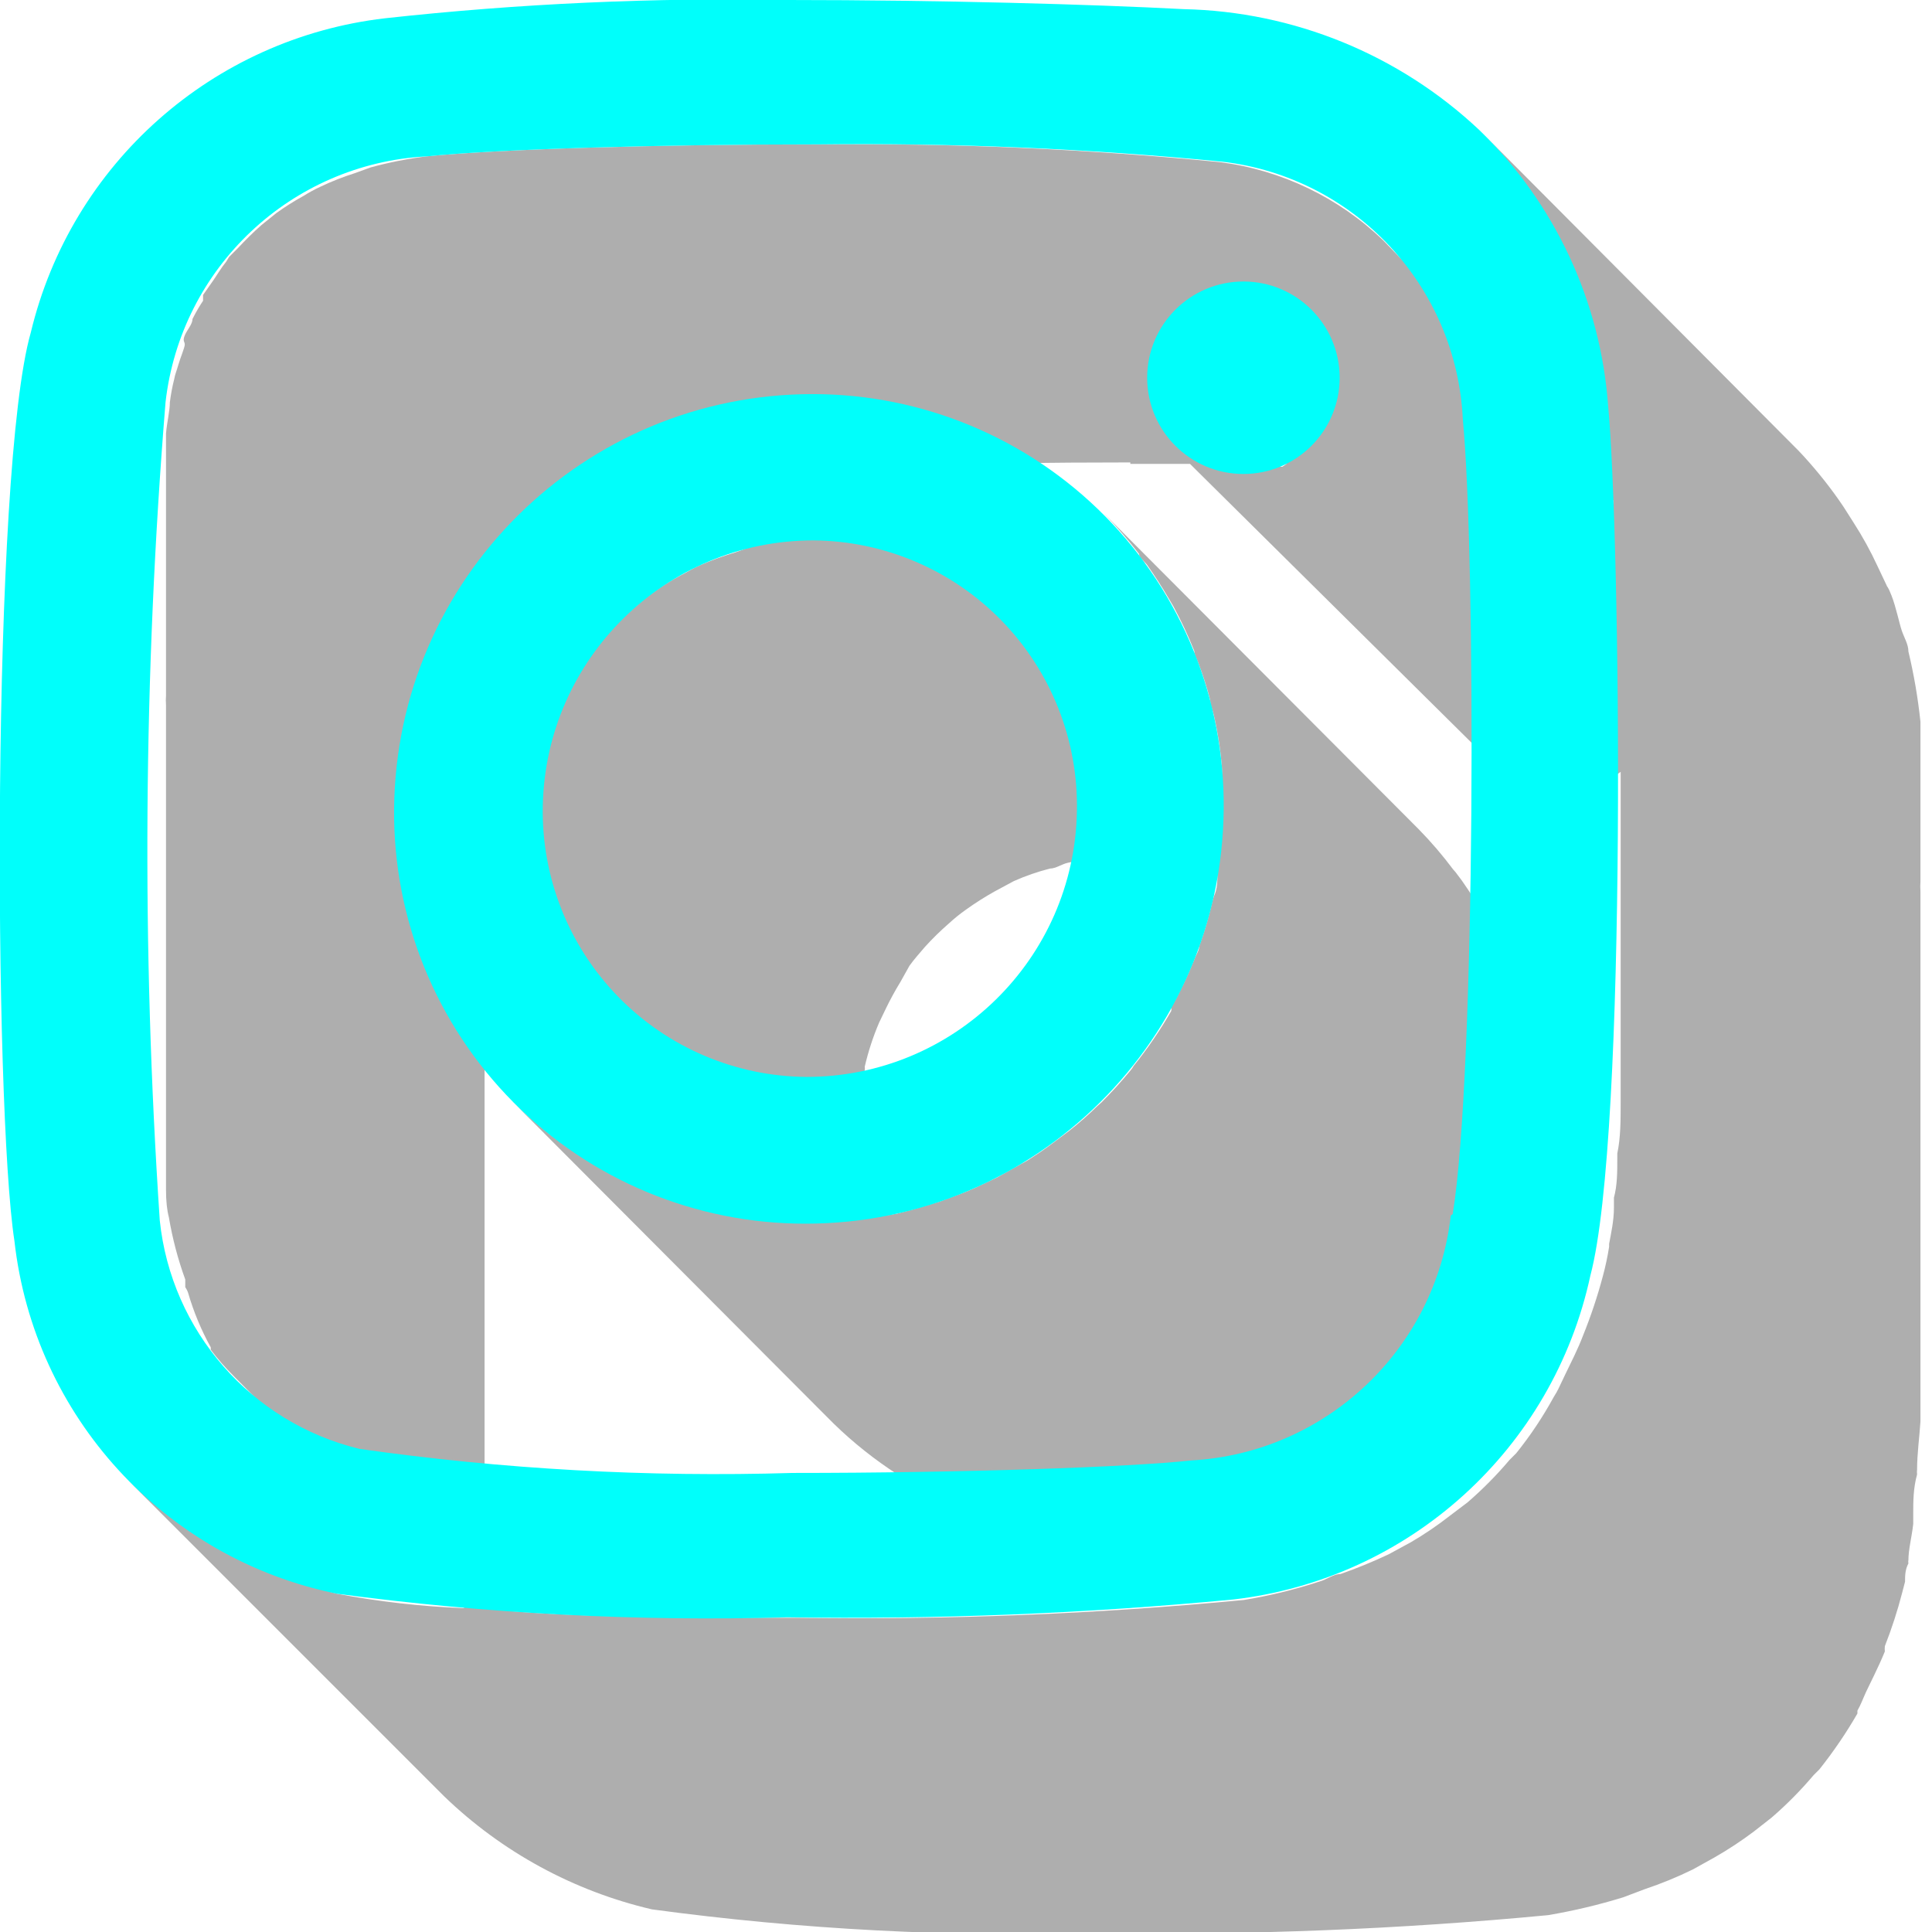
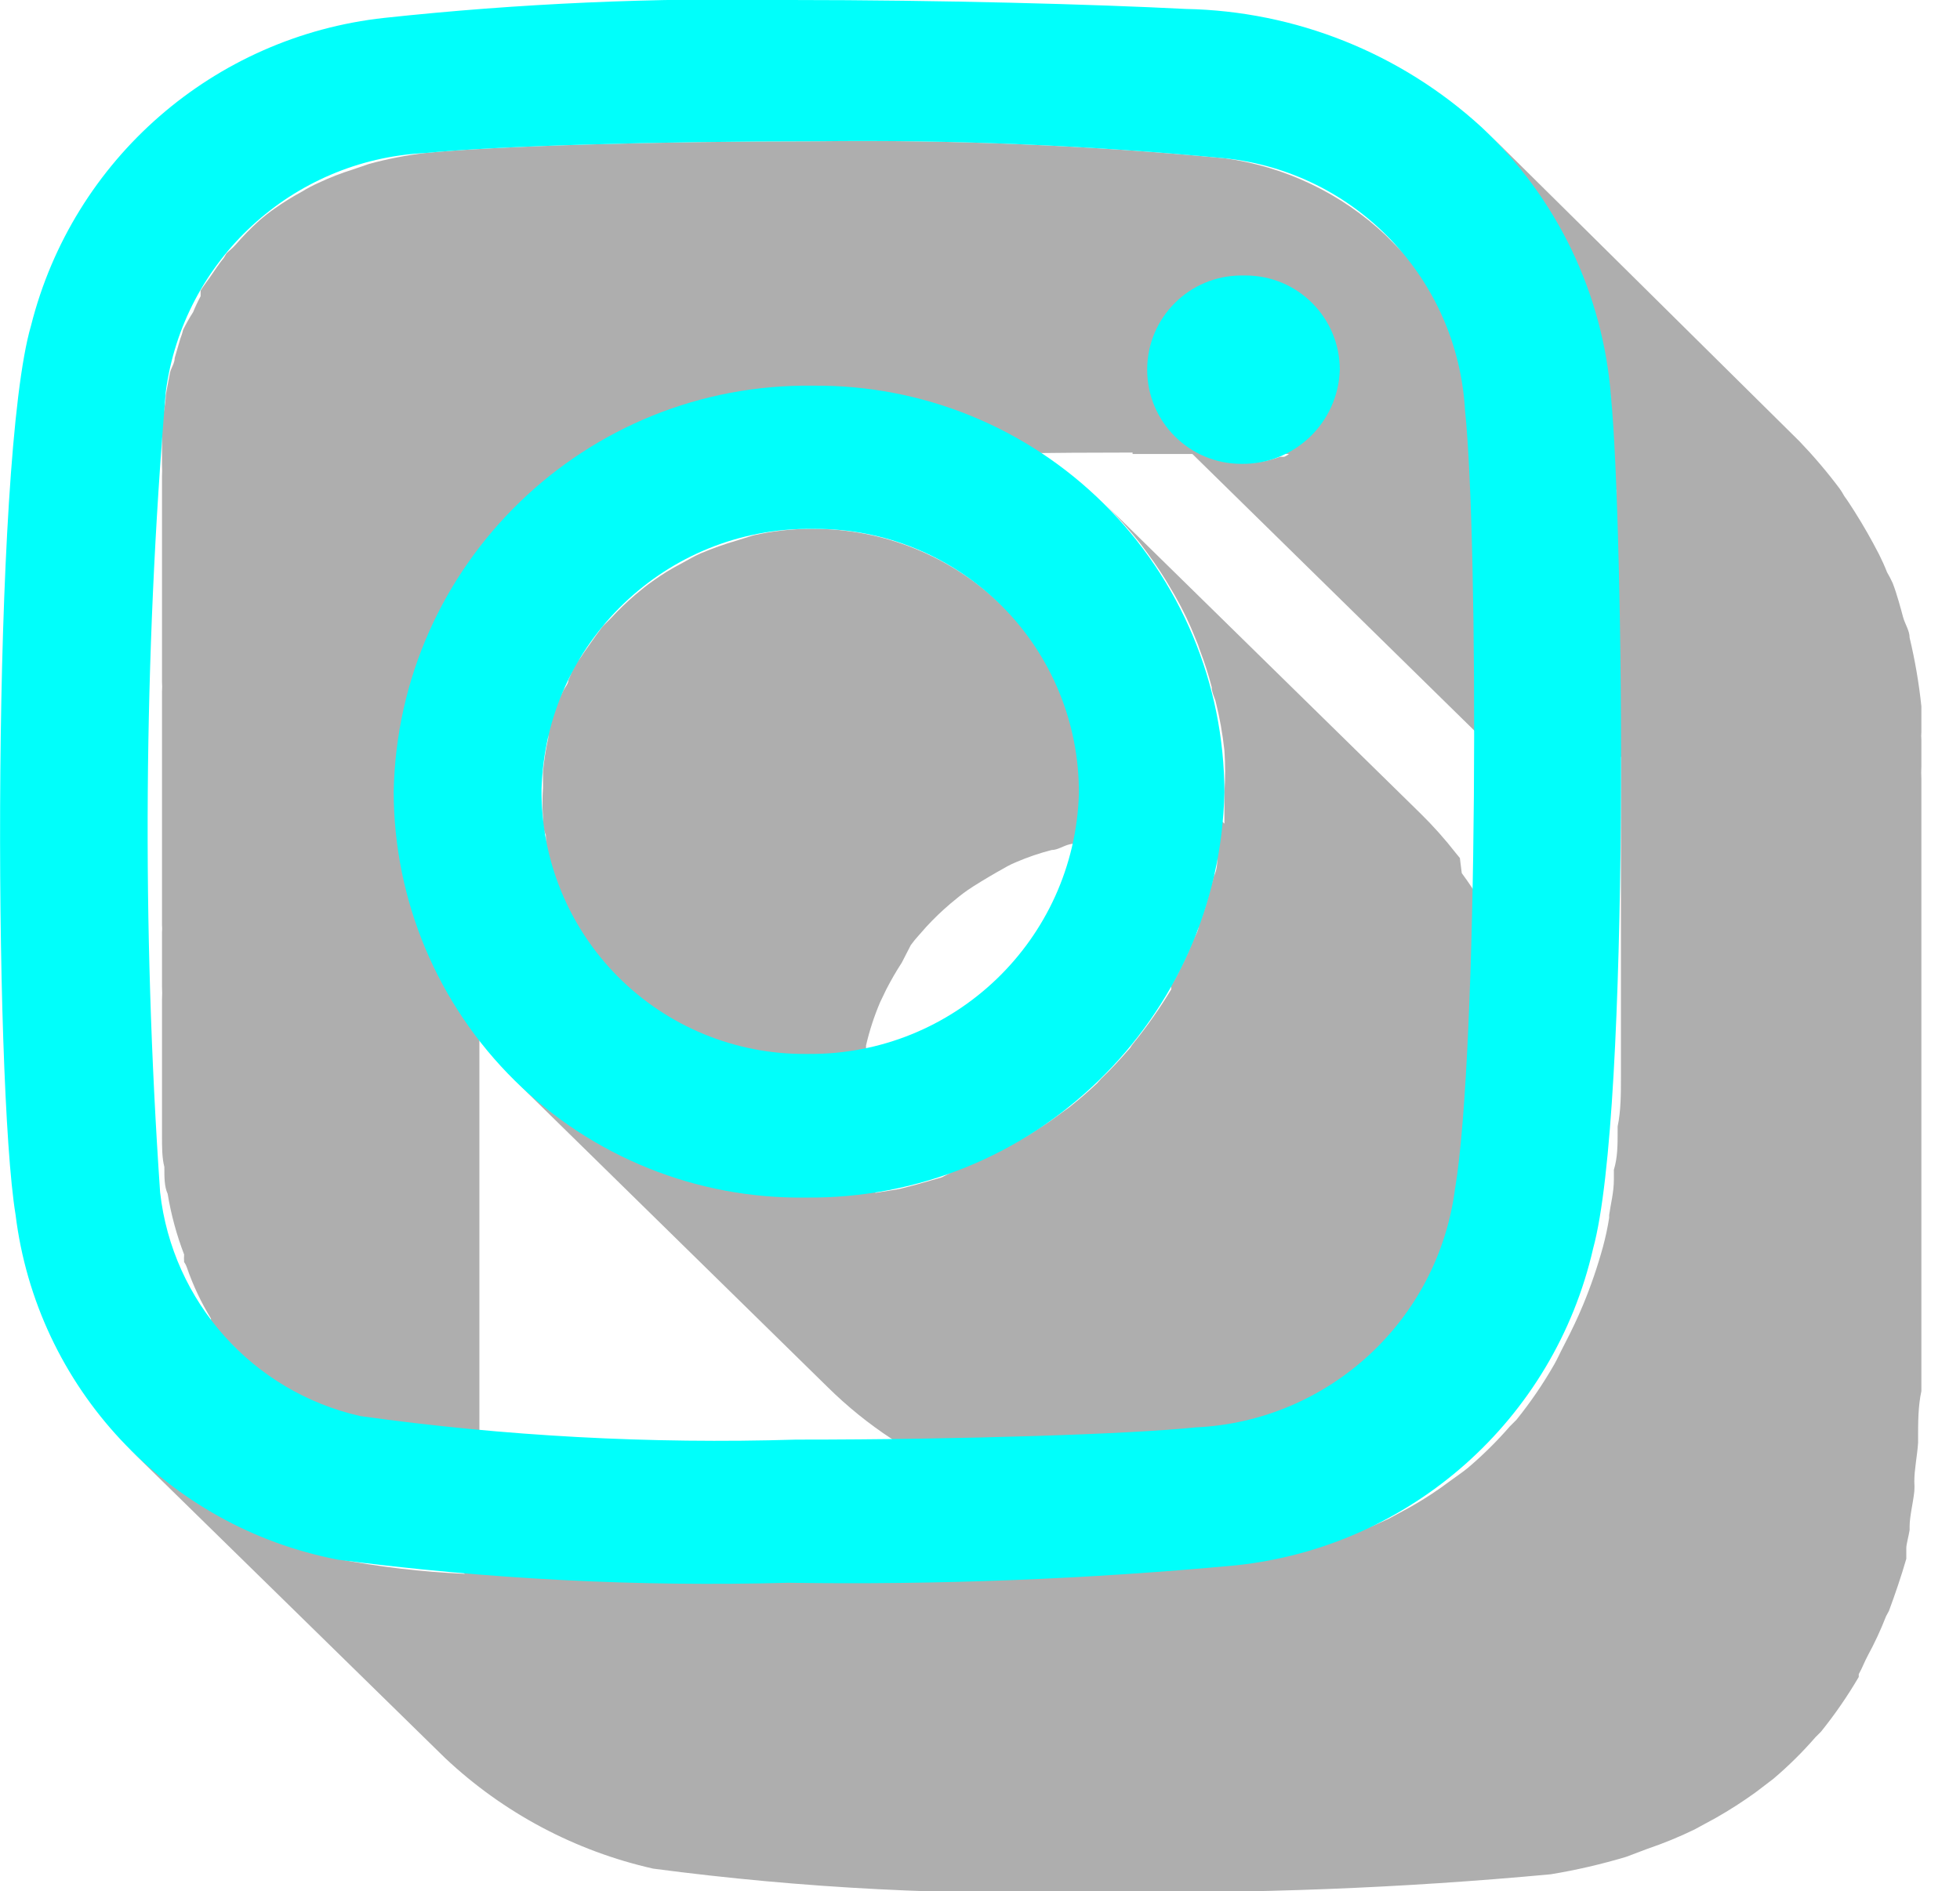
- <svg xmlns="http://www.w3.org/2000/svg" viewBox="0 0 40.14 40.15">
+ <svg xmlns="http://www.w3.org/2000/svg" viewBox="0 0 41.62 40.15">
  <defs>
    <style>.cls-1{isolation:isolate;}.cls-2{opacity:0.32;mix-blend-mode:multiply;}.cls-3{fill:#00fffb;}</style>
  </defs>
  <g class="cls-1">
    <g id="Layer_1" data-name="Layer 1">
-       <path class="cls-2" d="M15.28,11.48a6.55,6.55,0,0,0-.74.27c-.14.06-.26.14-.4.21a4.67,4.67,0,0,0-.6.38c-.13.09-.24.19-.36.29a5.78,5.78,0,0,0-.5.49l-.19.19c-.05.06-.08.13-.13.19s-.17.25-.25.37-.12.16-.17.25a3.13,3.13,0,0,0-.15.32,2.21,2.21,0,0,0-.12.27,1.09,1.09,0,0,0-.08.15,5.92,5.92,0,0,0-.22.75v0s0,0,0,.07c0,.24-.08.47-.1.71s0,.23,0,.34,0,.42,0,.62.05.25.07.38a1.85,1.85,0,0,0,0,.23,6.2,6.2,0,0,0,.24.87l0,.07.07.15c.12.25.25.5.39.73l.13.2.09.14a5.25,5.25,0,0,0,.53.62h0l4.62,4.63c-.24,0-.48,0-.72,0a8.53,8.53,0,0,1-6.06-2.5h0l6.54,6.56A8.52,8.52,0,0,0,23.28,32a7.57,7.57,0,0,0,.95-.06l.3,0,.61-.11.35-.09.54-.16.35-.13a4.4,4.4,0,0,0,.5-.21l.33-.16a5.42,5.42,0,0,0,.48-.26l.3-.18c.17-.11.33-.23.48-.34l.25-.19c.2-.16.39-.33.57-.5l.1-.09q.32-.32.6-.66l0,0,0-.07a8.83,8.83,0,0,0,.78-1.14l0,0v0a9.41,9.41,0,0,0,.47-1,1.34,1.34,0,0,0,.06-.12.66.66,0,0,0,0-.15,8.57,8.57,0,0,0,.27-.86c0-.05,0-.09,0-.14v0a10.07,10.07,0,0,0,.17-1.1s0-.07,0-.1a6.08,6.08,0,0,0,0-.61,8.44,8.44,0,0,0,0-.87h0a8.84,8.84,0,0,0-.17-1.05c0-.1-.05-.2-.07-.3-.07-.26-.16-.52-.25-.78,0-.05,0-.11-.05-.17l0-.07a5.94,5.94,0,0,0-.43-.92L30.83,19c-.14-.24-.29-.47-.45-.7l-.09-.12a.87.87,0,0,0-.09-.11,8.19,8.19,0,0,0-.72-.84h0l-6.54-6.56a9.76,9.76,0,0,1,.73.84c0,.08.11.15.17.23.16.23.31.46.45.7l.1.17a8.63,8.63,0,0,1,.43.92c0,.08.05.16.08.24a7.08,7.08,0,0,1,.25.78c0,.1.05.2.07.29a7.55,7.55,0,0,1,.17,1.06,6.41,6.41,0,0,1,0,.88c0,.23,0,.45,0,.67l-4.62-4.64a5.54,5.54,0,0,0-3.87-1.62h0a5.32,5.32,0,0,0-1.2.14Zm3.62,8.59c.1-.14.21-.26.32-.39a5.78,5.78,0,0,1,.5-.49,3.51,3.51,0,0,1,.36-.29,6.1,6.1,0,0,1,.6-.38l.39-.21a4.74,4.74,0,0,1,.75-.26c.12,0,.24-.09.37-.12a6,6,0,0,1,1.2-.14h.05a5.69,5.69,0,0,1,1.86.36c0,.16,0,.32-.07.47a1.21,1.21,0,0,0-.05.18,8,8,0,0,1-.26.87c0,.09-.07.18-.1.27a8.51,8.51,0,0,1-.48,1,.16.16,0,0,1,0,.07,8.83,8.83,0,0,1-.78,1.14.61.61,0,0,1-.07.1q-.28.34-.6.66l-.09.08a7,7,0,0,1-.58.51l-.24.18c-.16.12-.32.24-.48.34a2.38,2.38,0,0,1-.3.18l-.48.27-.34.16a4.4,4.4,0,0,1-.5.21l-.35.13-.54.16-.34.09-.49.08a6.25,6.25,0,0,1-.23-.77,2.23,2.23,0,0,0,0-.23,5.51,5.51,0,0,1-.08-1,5.21,5.21,0,0,1,.12-1.06.17.17,0,0,0,0-.07,5.5,5.5,0,0,1,.3-.92l.13-.27a6.28,6.28,0,0,1,.31-.57Z" />
-       <path class="cls-2" d="M9.23,37.33a9.24,9.24,0,0,0,4.32,2.35,57.16,57.16,0,0,0,9.34.49,84.34,84.34,0,0,0,9.28-.37,12.26,12.26,0,0,0,1.56-.37l.45-.17a8.15,8.15,0,0,0,1-.41l.45-.25a7.74,7.74,0,0,0,.82-.54l.37-.29a8,8,0,0,0,.87-.88l.12-.12s0,0,0,0a9.46,9.46,0,0,0,.79-1.16l0-.06c.07-.12.12-.26.18-.39s.27-.54.39-.84a.54.54,0,0,1,0-.11,9.6,9.6,0,0,0,.36-1.11l.06-.23c0-.12,0-.25.07-.38a.15.15,0,0,1,0-.07c0-.22.07-.48.1-.75,0-.07,0-.14,0-.21,0-.26,0-.53.08-.82a.38.38,0,0,1,0-.1v0c0-.33.05-.68.07-1,0-.11,0-.23,0-.34,0-.27,0-.54,0-.82s0-.29,0-.44l0-.83c0-.14,0-.29,0-.43,0-.34,0-.68,0-1v-.27c0-.43,0-.87,0-1.3V21.36c0-.14,0-.28,0-.41,0-.33,0-.65,0-1v-.27c0-.39,0-.78,0-1.15a1.48,1.48,0,0,1,0-.21c0-.29,0-.57,0-.83s0-.21,0-.31,0-.43,0-.63,0-.19,0-.28,0-.38,0-.56,0-.12,0-.17c0-.21,0-.39,0-.54v0a11.4,11.4,0,0,0-.25-1.46c0-.15-.09-.29-.14-.44s-.12-.49-.21-.72-.08-.15-.11-.23l-.18-.38a7.4,7.4,0,0,0-.5-.91l-.21-.33-.11-.16a9.07,9.07,0,0,0-.82-1L30.89,2.85A8.13,8.13,0,0,1,31.82,4c.08.11.14.22.21.33a8.13,8.13,0,0,1,.51.91c.06.12.12.25.17.37.13.31.23.63.33,1,0,.15.1.3.13.45a9.89,9.89,0,0,1,.25,1.46c0,.15,0,.35,0,.57,0,.06,0,.14,0,.2s0,.34,0,.53v0L28.75,5a6,6,0,0,0-3.39-1.63A77.1,77.1,0,0,0,17,3c-3.34,0-6.67.1-8.14.25a8.21,8.21,0,0,0-1.16.23l-.33.12a5.52,5.52,0,0,0-.71.28,3,3,0,0,0-.35.19,5.5,5.5,0,0,0-.57.36l-.31.25c-.17.15-.33.31-.49.48l-.18.18-.06.1c-.1.12-.18.26-.27.39l-.21.3,0,.12A3.54,3.54,0,0,0,4,6.63c0,.11-.11.22-.16.34s0,.13,0,.19-.09.27-.13.41-.07.2-.09.31a4,4,0,0,0-.09.48c0,.18-.06.41-.08.65,0,.08,0,.19,0,.28s0,.3,0,.47v.07c0,.08,0,.17,0,.26s0,.43,0,.65,0,.23,0,.35l0,.68c0,.13,0,.26,0,.39l0,.77c0,.12,0,.23,0,.35,0,.38,0,.77,0,1.17a1.48,1.48,0,0,0,0,.21c0,.33,0,.66,0,1,0,.14,0,.29,0,.44v.79c0,.16,0,.32,0,.48v1.22c0,.34,0,.68,0,1v.16c0,.39,0,.77,0,1.14,0,.1,0,.19,0,.29,0,.27,0,.53,0,.78s0,.23,0,.34,0,.43,0,.64,0,.21,0,.32,0,.41,0,.6,0,.15,0,.22c0,.23,0,.46,0,.65h0q0,.34.06.57a7.39,7.39,0,0,0,.34,1.29c0,.05,0,.11,0,.16a.45.45,0,0,1,.06.12A5.53,5.53,0,0,0,4.38,28s0,0,0,.05a5.11,5.11,0,0,0,.48.55l4.79,4.82A17.86,17.86,0,0,1,7,33.12a12,12,0,0,1-1.28-.41,8.91,8.91,0,0,1-3.05-1.94h0ZM33.53,10.4c0,.08,0,.15,0,.24s0,.22,0,.34,0,.5,0,.77c0,.09,0,.18,0,.27,0,.24,0,.5,0,.75l-3-3c.5,0,.94.08,1.27.13A6.87,6.87,0,0,1,33.53,10.4Zm-6.79-.76-.09.06-.1,0a2.2,2.2,0,0,1-.73.14,1.87,1.87,0,0,1-.93-.27Zm-3.25,0h1.24L31,15.85a2,2,0,0,0,2.14.45l.09,0a2,2,0,0,0,.45-.26v.13c0,.3,0,.61,0,.92v.41c0,.43,0,.86,0,1.29,0,.09,0,.17,0,.26,0,.35,0,.69,0,1,0,.14,0,.28,0,.42s0,.57,0,.84,0,.29,0,.43,0,.56,0,.83c0,.11,0,.23,0,.34,0,.37,0,.73-.07,1.06,0,0,0,.06,0,.1,0,.29,0,.56-.07.82l0,.21c0,.27-.06.53-.1.75,0,0,0,0,0,.06a5.8,5.8,0,0,1-.13.61,10.43,10.43,0,0,1-.41,1.23c-.11.29-.25.56-.38.83s-.14.31-.23.45a7.94,7.94,0,0,1-.78,1.17l-.14.14a8,8,0,0,1-.87.88l-.37.28a7.22,7.22,0,0,1-.81.55l-.46.25a10.25,10.25,0,0,1-1,.41c-.15,0-.29.12-.45.16a10.46,10.46,0,0,1-1.56.38,84.13,84.13,0,0,1-9.27.37c-2.16,0-4.31,0-6-.14h0c0-.09-.07-.19-.1-.28a6.42,6.42,0,0,1-.34-1.29c0-.15,0-.34-.07-.56s0-.43,0-.67a1.62,1.62,0,0,0,0-.22l0-.6c0-.1,0-.21,0-.33s0-.4,0-.62,0-.24,0-.36,0-.48,0-.73,0-.23,0-.34c0-.36,0-.73,0-1.11V26.1c0-.31,0-.63,0-1V23.47c0-.28,0-.56,0-.85v-.39c0-.34,0-.68,0-1V21l0-1.18c0-.1,0-.2,0-.31,0-.27,0-.55,0-.81s0-.24,0-.36,0-.48,0-.7,0-.23,0-.34,0-.46,0-.67,0-.17,0-.24,0-.39,0-.56,0-.19,0-.27c0-.24.06-.46.08-.65s.12-.53.19-.79l.12-.41c.07-.18.14-.36.22-.53s.1-.23.16-.34.17-.28.26-.42.17-.27.26-.39.17-.18.25-.28a4.45,4.45,0,0,1,.49-.48l.31-.25a5.5,5.5,0,0,1,.57-.36,3.9,3.9,0,0,1,.35-.19,5.38,5.38,0,0,1,.7-.28l.34-.11a6.11,6.11,0,0,1,1.16-.23C16.81,9.7,20.14,9.61,23.49,9.61Z" />
-       <path class="cls-3" d="M25.84,5.85h0a2,2,0,0,1,2,2,2,2,0,0,1-2,2,2,2,0,0,1,0-4Z" />
-       <path class="cls-3" d="M33.42,8.44c.25,2.64.41,15.14-.37,18.07a8.6,8.6,0,0,1-7.42,6.73,84.13,84.13,0,0,1-9.27.37A58.26,58.26,0,0,1,7,33.12a8.44,8.44,0,0,1-6.7-7.33C-.13,23-.18,9.77.64,6.91A8.59,8.59,0,0,1,8,.38,65.43,65.43,0,0,1,16.39,0c3.14,0,6.31.09,8.21.19A9.25,9.25,0,0,1,30.74,2.7,8.86,8.86,0,0,1,33.42,8.44ZM30.19,25.23c.48-2.95.48-13.74.21-16.51a5.66,5.66,0,0,0-5-5.36A77.1,77.1,0,0,0,17,3c-3.34,0-6.67.1-8.14.25A5.77,5.77,0,0,0,3.44,8.36a115,115,0,0,0-.12,17,5.47,5.47,0,0,0,4.15,4.75,52.56,52.56,0,0,0,9,.5c3.53,0,7-.12,8.29-.26a5.75,5.75,0,0,0,5.39-5.09" />
-       <path class="cls-3" d="M16.89,8.19a8.54,8.54,0,0,1,8.54,8.63,8.69,8.69,0,0,1-8.69,8.61,8.54,8.54,0,0,1-8.55-8.62A8.7,8.7,0,0,1,16.89,8.19Zm-.13,14.19a5.62,5.62,0,0,0,5.62-5.52,5.52,5.52,0,0,0-5.48-5.63h0a5.63,5.63,0,0,0-5.62,5.52,5.52,5.52,0,0,0,5.48,5.63h.05" />
+       <path class="cls-2" d="M15.64,11.48a6.86,6.86,0,0,0-.76.27c-.14.06-.27.14-.4.21a4.9,4.9,0,0,0-.62.38c-.13.09-.25.19-.37.29a5.9,5.9,0,0,0-.51.49l-.19.19-.14.19-.26.37c-.05.09-.12.16-.17.25a3.13,3.13,0,0,0-.15.32c0,.09-.09.17-.13.27l-.07.15a4.66,4.66,0,0,0-.23.75v0a.17.17,0,0,1,0,.07,5.81,5.81,0,0,0-.11.71c0,.12,0,.23,0,.34a4.24,4.24,0,0,0,0,.62c0,.13,0,.25.06.38a1.85,1.85,0,0,1,0,.23,6.25,6.25,0,0,0,.26.87l0,.07.07.15a5.18,5.18,0,0,0,.4.73l.13.2.09.14a5.41,5.41,0,0,0,.55.62h0l4.72,4.63c-.24,0-.49,0-.73,0a8.9,8.9,0,0,1-4.19-1,8.59,8.59,0,0,1-2-1.47h0l6.69,6.56A8.82,8.82,0,0,0,23.83,32a7.77,7.77,0,0,0,1-.06l.31,0,.63-.11.35-.09.56-.16.35-.13a4.71,4.71,0,0,0,.52-.21l.34-.16.49-.26.3-.18.5-.34.25-.19c.2-.16.4-.33.58-.5l.1-.09c.22-.21.42-.43.62-.66l0,0,0-.07a9,9,0,0,0,.8-1.14l0,0v0a9.48,9.48,0,0,0,.48-1,1.34,1.34,0,0,0,.06-.12s0-.1.05-.15a8.52,8.52,0,0,0,.26-.86.78.78,0,0,0,0-.14v0a8.12,8.12,0,0,0,.17-1.1.36.36,0,0,0,0-.1c0-.2,0-.4,0-.61a8.43,8.43,0,0,0,0-.87h0a8.85,8.85,0,0,0-.18-1.05c0-.1,0-.2-.08-.3a7.83,7.83,0,0,0-.25-.78c0-.05,0-.11,0-.17l0-.07a7.08,7.08,0,0,0-.44-.92l-.1-.17a7.66,7.66,0,0,0-.46-.7L31,18.22l-.09-.11a8.49,8.49,0,0,0-.75-.84h0l-6.69-6.56a10,10,0,0,1,.75.84l.17.23a7.66,7.66,0,0,1,.46.7l.1.17a7.08,7.08,0,0,1,.44.92,2.34,2.34,0,0,1,.09.24,7.08,7.08,0,0,1,.25.78c0,.1.05.2.08.29A7.55,7.55,0,0,1,26,15.94a6.41,6.41,0,0,1,0,.88c0,.23,0,.45,0,.67l-4.73-4.64a5.74,5.74,0,0,0-4-1.62h-.05a5.59,5.59,0,0,0-1.23.14Zm3.7,8.59c.1-.14.22-.26.33-.39a5.9,5.9,0,0,1,.51-.49c.12-.1.24-.2.37-.29s.41-.26.62-.38.26-.15.4-.21a5.24,5.24,0,0,1,.76-.26c.13,0,.25-.09.38-.12a6.26,6.26,0,0,1,1.23-.14h0a6,6,0,0,1,1.91.36c0,.16,0,.32-.08.47a1.21,1.21,0,0,1-.05.18,6.28,6.28,0,0,1-.27.87c0,.09-.06.18-.1.27a8.51,8.51,0,0,1-.48,1l0,.07a10.13,10.13,0,0,1-.8,1.14.61.61,0,0,0-.07.1c-.2.23-.4.45-.62.66L23.3,23c-.19.18-.39.35-.59.51l-.25.18A5.5,5.5,0,0,1,22,24a2.38,2.38,0,0,1-.3.18,4.82,4.82,0,0,1-.5.27l-.33.16c-.17.08-.35.15-.52.21L20,25l-.56.16-.35.09-.5.08a4.92,4.92,0,0,1-.24-.77,2.23,2.23,0,0,0,0-.23,5.51,5.51,0,0,1-.08-1,5.21,5.21,0,0,1,.12-1.06s0-.05,0-.07a5.5,5.5,0,0,1,.3-.92l.13-.27a6.48,6.48,0,0,1,.33-.57Z" />
+       <path class="cls-2" d="M9.45,37.33a9.49,9.49,0,0,0,4.42,2.35,59.88,59.88,0,0,0,9.56.49,88.35,88.35,0,0,0,9.5-.37,12.9,12.9,0,0,0,1.6-.37l.45-.17a8.59,8.59,0,0,0,1-.41l.46-.25a9.23,9.23,0,0,0,.84-.54l.38-.29a8.21,8.21,0,0,0,.89-.88l.12-.12,0,0a9.53,9.53,0,0,0,.8-1.16l0-.06c.07-.12.12-.26.19-.39a7.18,7.18,0,0,0,.39-.84l.06-.11c.13-.35.26-.73.37-1.11,0-.07,0-.15,0-.23s.05-.25.07-.38a.64.64,0,0,1,0-.07c0-.22.07-.48.1-.75a1.49,1.49,0,0,0,0-.21c0-.26.06-.53.08-.82,0,0,0-.06,0-.1v0c0-.33,0-.68.07-1,0-.11,0-.23,0-.34,0-.27,0-.54,0-.82s0-.29,0-.44,0-.55,0-.83,0-.29,0-.43c0-.34,0-.68,0-1v-.27c0-.43,0-.87,0-1.3V21.36c0-.14,0-.28,0-.41,0-.33,0-.65,0-1v-.27c0-.39,0-.78,0-1.15v-.21c0-.29,0-.57,0-.83s0-.21,0-.31,0-.43,0-.63a2.62,2.62,0,0,1,0-.28c0-.2,0-.38,0-.56a1,1,0,0,1,0-.17c0-.21,0-.39,0-.54v0a11.4,11.4,0,0,0-.25-1.46c0-.15-.1-.29-.14-.44s-.13-.49-.22-.72a2.53,2.53,0,0,0-.12-.23c-.05-.13-.11-.26-.17-.38-.16-.31-.33-.61-.52-.91-.07-.11-.14-.22-.22-.33a1.4,1.4,0,0,0-.1-.16,10.82,10.82,0,0,0-.85-1L31.62,2.85A8.29,8.29,0,0,1,32.57,4l.22.33a10.19,10.19,0,0,1,.52.91c.06.12.12.25.17.37a8.28,8.28,0,0,1,.34,1c0,.15.1.3.14.45a11.4,11.4,0,0,1,.25,1.46c0,.15,0,.35,0,.57,0,.06,0,.14,0,.2s0,.34,0,.53v0L29.43,5A6.2,6.2,0,0,0,26,3.36,80.64,80.64,0,0,0,17.35,3c-3.42,0-6.83.1-8.33.25a8.22,8.22,0,0,0-1.18.23l-.35.12a5.66,5.66,0,0,0-.72.28,3.13,3.13,0,0,0-.36.19,5.65,5.65,0,0,0-.58.36,3.92,3.92,0,0,0-.32.25A5.67,5.67,0,0,0,5,5.2c-.06.07-.13.12-.19.18l-.06.1c-.1.12-.19.26-.28.39s-.14.19-.21.3l0,.12a3.54,3.54,0,0,0-.16.34A3.59,3.59,0,0,0,3.89,7a1.39,1.39,0,0,1-.06.19l-.12.41c0,.11-.07.2-.1.31l-.09.48c0,.18-.06.41-.08.65,0,.08,0,.19,0,.28s0,.3,0,.47v.07a2.46,2.46,0,0,1,0,.26c0,.21,0,.43,0,.65s0,.23,0,.35l0,.68c0,.13,0,.26,0,.39s0,.51,0,.77,0,.23,0,.35q0,.57,0,1.17a1.48,1.48,0,0,1,0,.21c0,.33,0,.66,0,1,0,.14,0,.29,0,.44v3.51a.86.86,0,0,1,0,.16c0,.39,0,.77,0,1.14a2.81,2.81,0,0,1,0,.29c0,.27,0,.53,0,.78s0,.23,0,.34,0,.43,0,.64,0,.21,0,.32,0,.41,0,.6,0,.15,0,.22c0,.23,0,.46.05.65h0c0,.23,0,.42.07.57a6.61,6.61,0,0,0,.35,1.29.94.94,0,0,0,0,.16.45.45,0,0,1,.06.12A5.57,5.57,0,0,0,4.48,28l0,.05a4.28,4.28,0,0,0,.49.55l4.9,4.82a18.93,18.93,0,0,1-2.72-.32,12.35,12.35,0,0,1-1.3-.41,8.94,8.94,0,0,1-3.12-1.94h0ZM34.32,10.4c0,.08,0,.15,0,.24s0,.22,0,.34,0,.5,0,.77V12c0,.24,0,.5,0,.75l-3-3c.52,0,1,.08,1.3.13A7.06,7.06,0,0,1,34.32,10.4Zm-6.95-.76a.33.33,0,0,1-.1.06l-.09,0a2.32,2.32,0,0,1-.75.14,2,2,0,0,1-1-.27Zm-3.32,0h1.27l6.36,6.24a2.06,2.06,0,0,0,2.19.45l.1,0a2,2,0,0,0,.45-.26v1.46c0,.43,0,.86,0,1.29V19l0,1c0,.14,0,.28,0,.42s0,.57,0,.84,0,.29,0,.43,0,.56,0,.83c0,.11,0,.23,0,.34,0,.37,0,.73-.07,1.06,0,0,0,.06,0,.1,0,.29,0,.56-.08.82,0,.07,0,.14,0,.21,0,.27-.07.53-.1.75,0,0,0,0,0,.06a5.8,5.8,0,0,1-.13.61,10.43,10.43,0,0,1-.42,1.23c-.12.29-.25.56-.39.83s-.15.31-.23.45a8.92,8.92,0,0,1-.8,1.17l-.14.14a8.21,8.21,0,0,1-.89.88c-.12.1-.26.19-.38.28a7.57,7.57,0,0,1-.84.55l-.46.25c-.32.15-.65.29-1,.41-.15,0-.3.12-.46.16a10.87,10.87,0,0,1-1.59.38,88.35,88.35,0,0,1-9.5.37c-2.21,0-4.4,0-6.19-.14h0l-.1-.28a6.42,6.42,0,0,1-.35-1.29c0-.15,0-.34-.06-.56s0-.43-.06-.67a1.62,1.62,0,0,0,0-.22q0-.29,0-.6c0-.1,0-.21,0-.33s0-.4,0-.62,0-.24,0-.36,0-.48,0-.73,0-.23,0-.34c0-.36,0-.73,0-1.11V26.1c0-.31,0-.63,0-1V23.47c0-.28,0-.56,0-.85v-.39c0-.34,0-.68,0-1V21l0-1.18c0-.1,0-.2,0-.31,0-.27,0-.55,0-.81s0-.24,0-.36,0-.48,0-.7,0-.23,0-.34,0-.46,0-.67,0-.17,0-.24,0-.39,0-.56,0-.19,0-.27c0-.24,0-.46.08-.65s.12-.53.19-.79.08-.27.13-.41a4.93,4.93,0,0,1,.22-.53c.05-.11.1-.23.16-.34a3.74,3.74,0,0,1,.27-.42,3.39,3.39,0,0,1,.27-.39,3.15,3.15,0,0,1,.25-.28,5.67,5.67,0,0,1,.5-.48,3.92,3.92,0,0,1,.32-.25,5.65,5.65,0,0,1,.58-.36l.36-.19a5.66,5.66,0,0,1,.72-.28l.35-.11a6.17,6.17,0,0,1,1.18-.23C17.21,9.7,20.62,9.61,24.05,9.61Z" />
+       <path class="cls-3" d="M26.45,5.85h0a2,2,0,0,1,2,2,2.06,2.06,0,0,1-2.09,2,2,2,0,1,1,0-4Z" />
+       <path class="cls-3" d="M34.21,8.44c.26,2.64.42,15.14-.38,18.07a8.72,8.72,0,0,1-7.59,6.73,88.35,88.35,0,0,1-9.5.37,61.13,61.13,0,0,1-9.56-.49A8.52,8.52,0,0,1,.33,25.79C-.13,23-.18,9.77.66,6.91A8.71,8.71,0,0,1,8.16.38,68.45,68.45,0,0,1,16.78,0c3.21,0,6.45.09,8.4.19A9.57,9.57,0,0,1,31.46,2.7,8.75,8.75,0,0,1,34.21,8.44ZM30.9,25.23c.49-2.95.5-13.74.21-16.51A5.71,5.71,0,0,0,26,3.36,80.64,80.64,0,0,0,17.35,3c-3.42,0-6.83.1-8.33.25a5.85,5.85,0,0,0-5.5,5.07,112.36,112.36,0,0,0-.12,17,5.5,5.5,0,0,0,4.25,4.75,54.92,54.92,0,0,0,9.25.5c3.61,0,7.16-.12,8.49-.26a5.82,5.82,0,0,0,5.51-5.09" />
+       <path class="cls-3" d="M17.28,8.19A8.65,8.65,0,0,1,26,16.82a8.8,8.8,0,0,1-8.89,8.61,8.63,8.63,0,0,1-8.75-8.62A8.79,8.79,0,0,1,17.28,8.19Zm-.12,14.19a5.7,5.7,0,0,0,5.75-5.52,5.59,5.59,0,0,0-5.61-5.63h-.05a5.69,5.69,0,0,0-5.75,5.52,5.57,5.57,0,0,0,5.6,5.63h.06" />
    </g>
  </g>
</svg>
